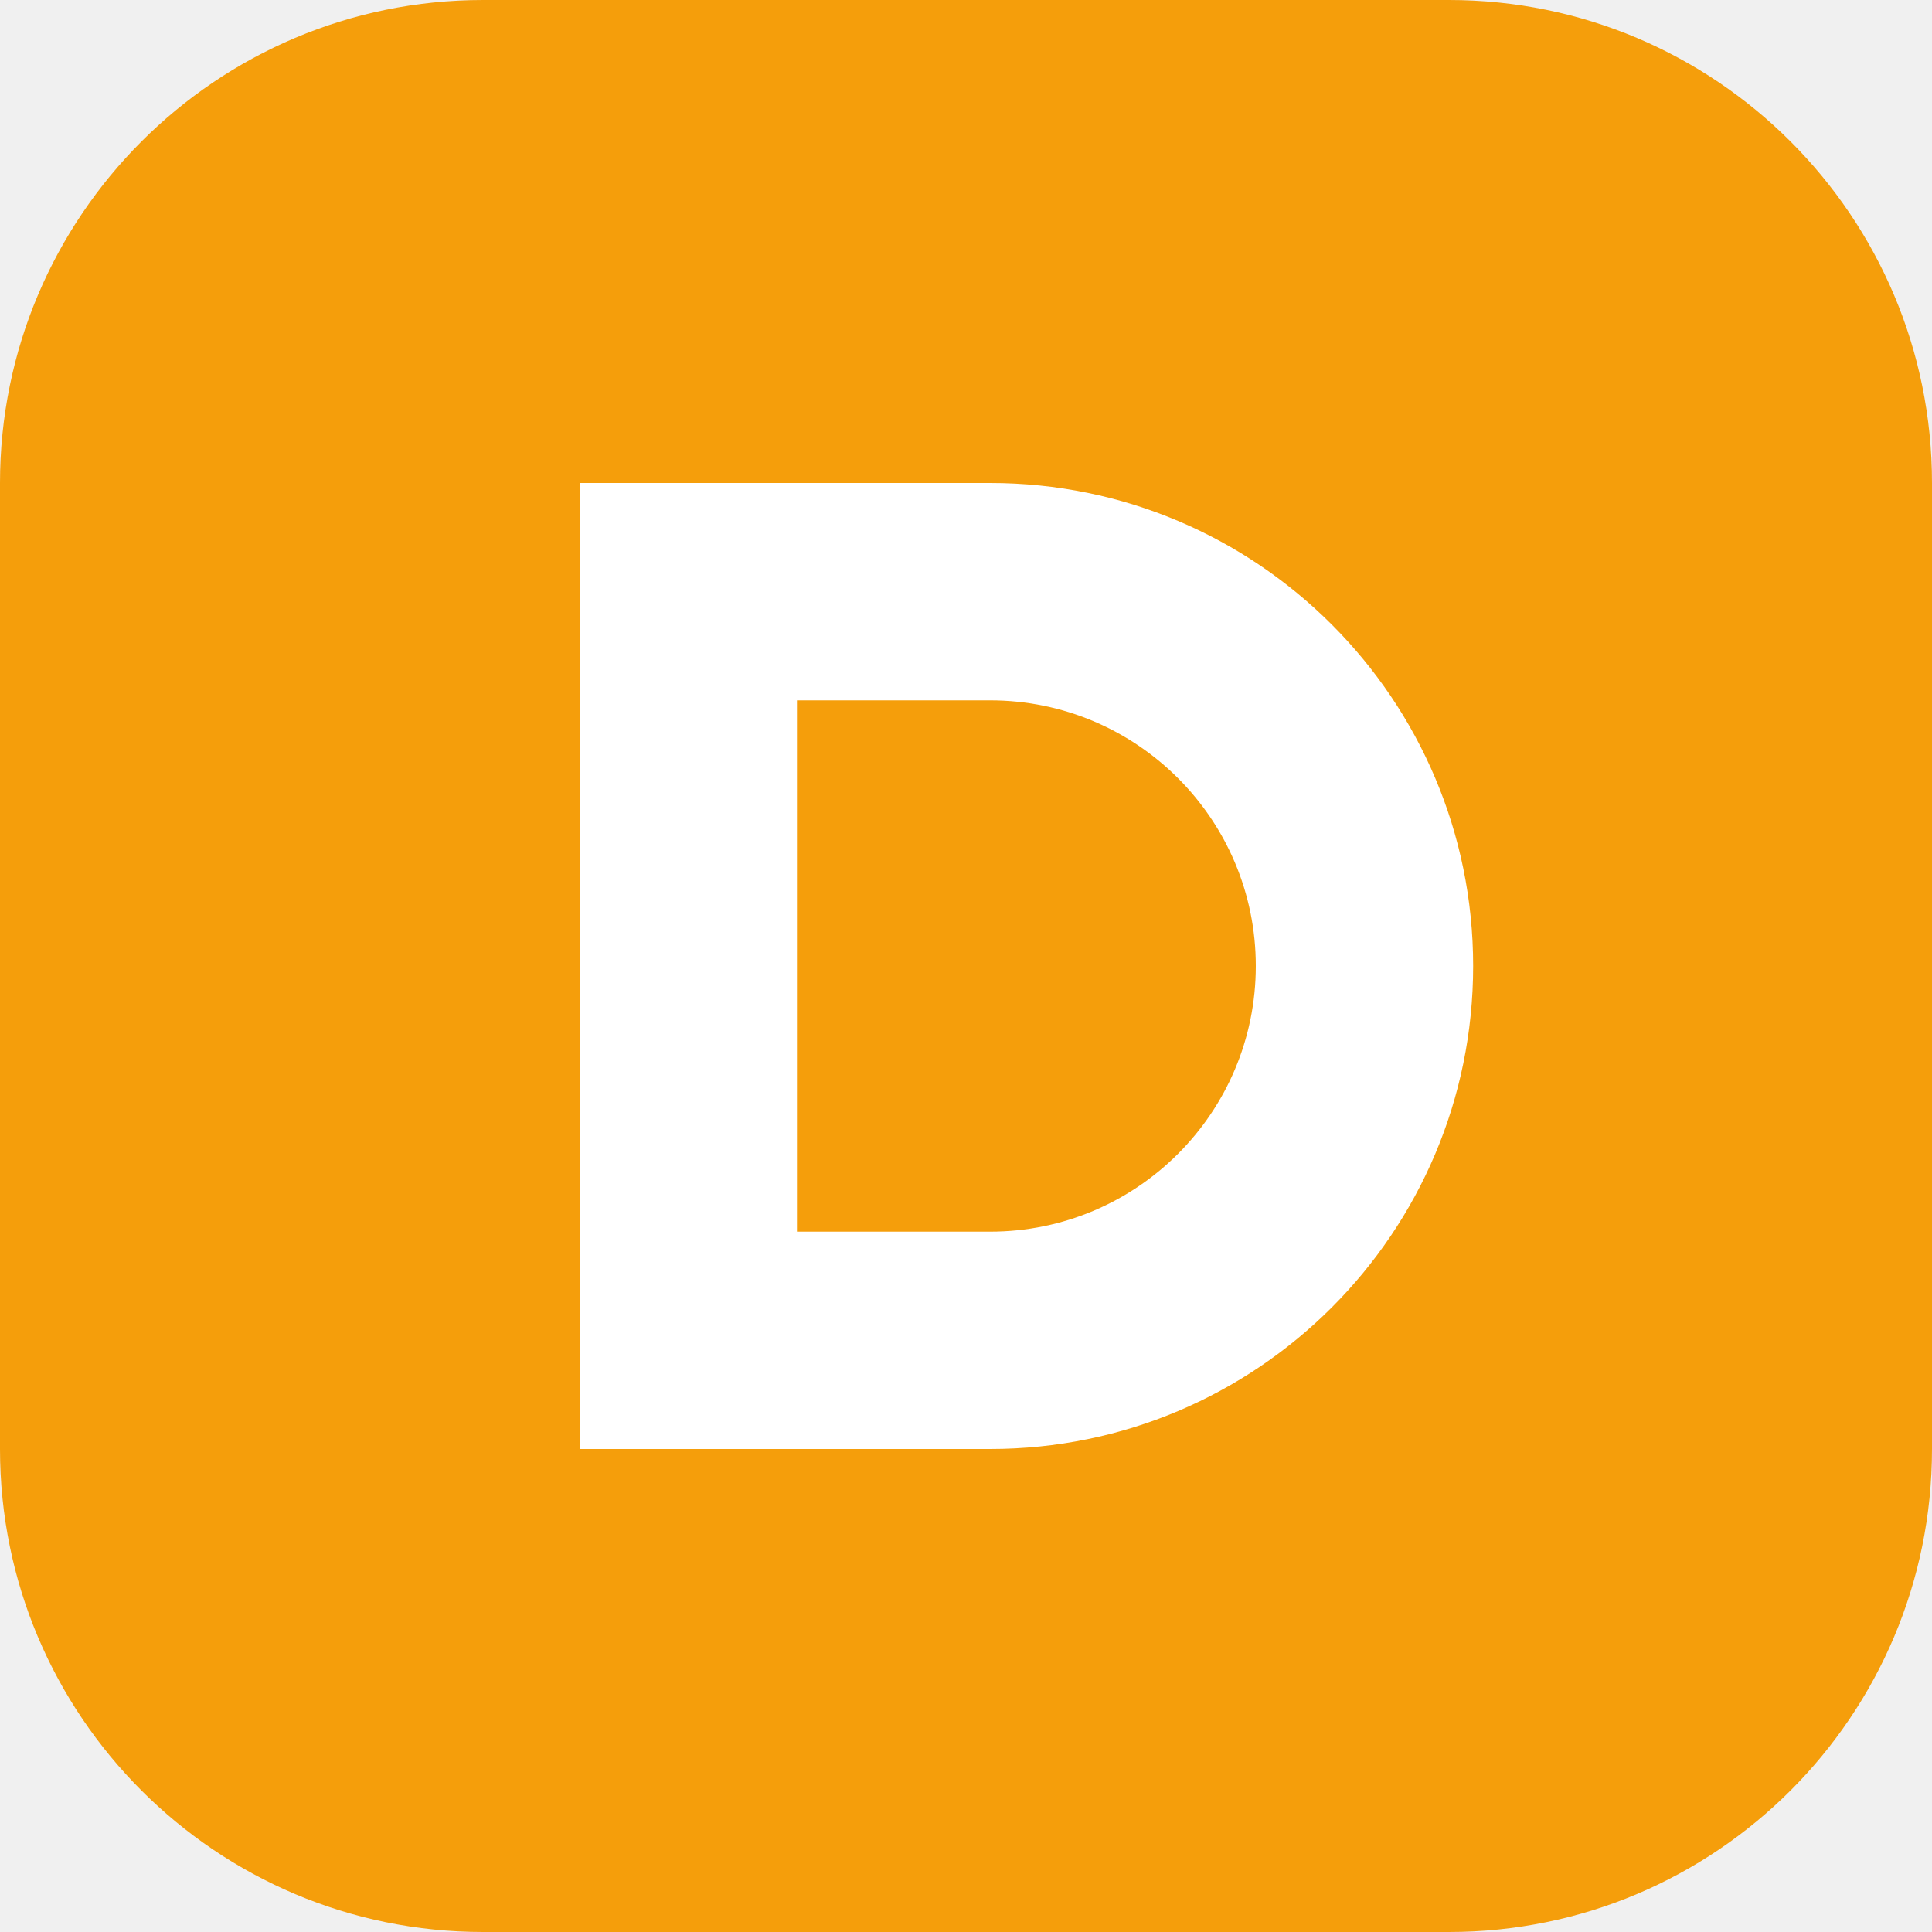
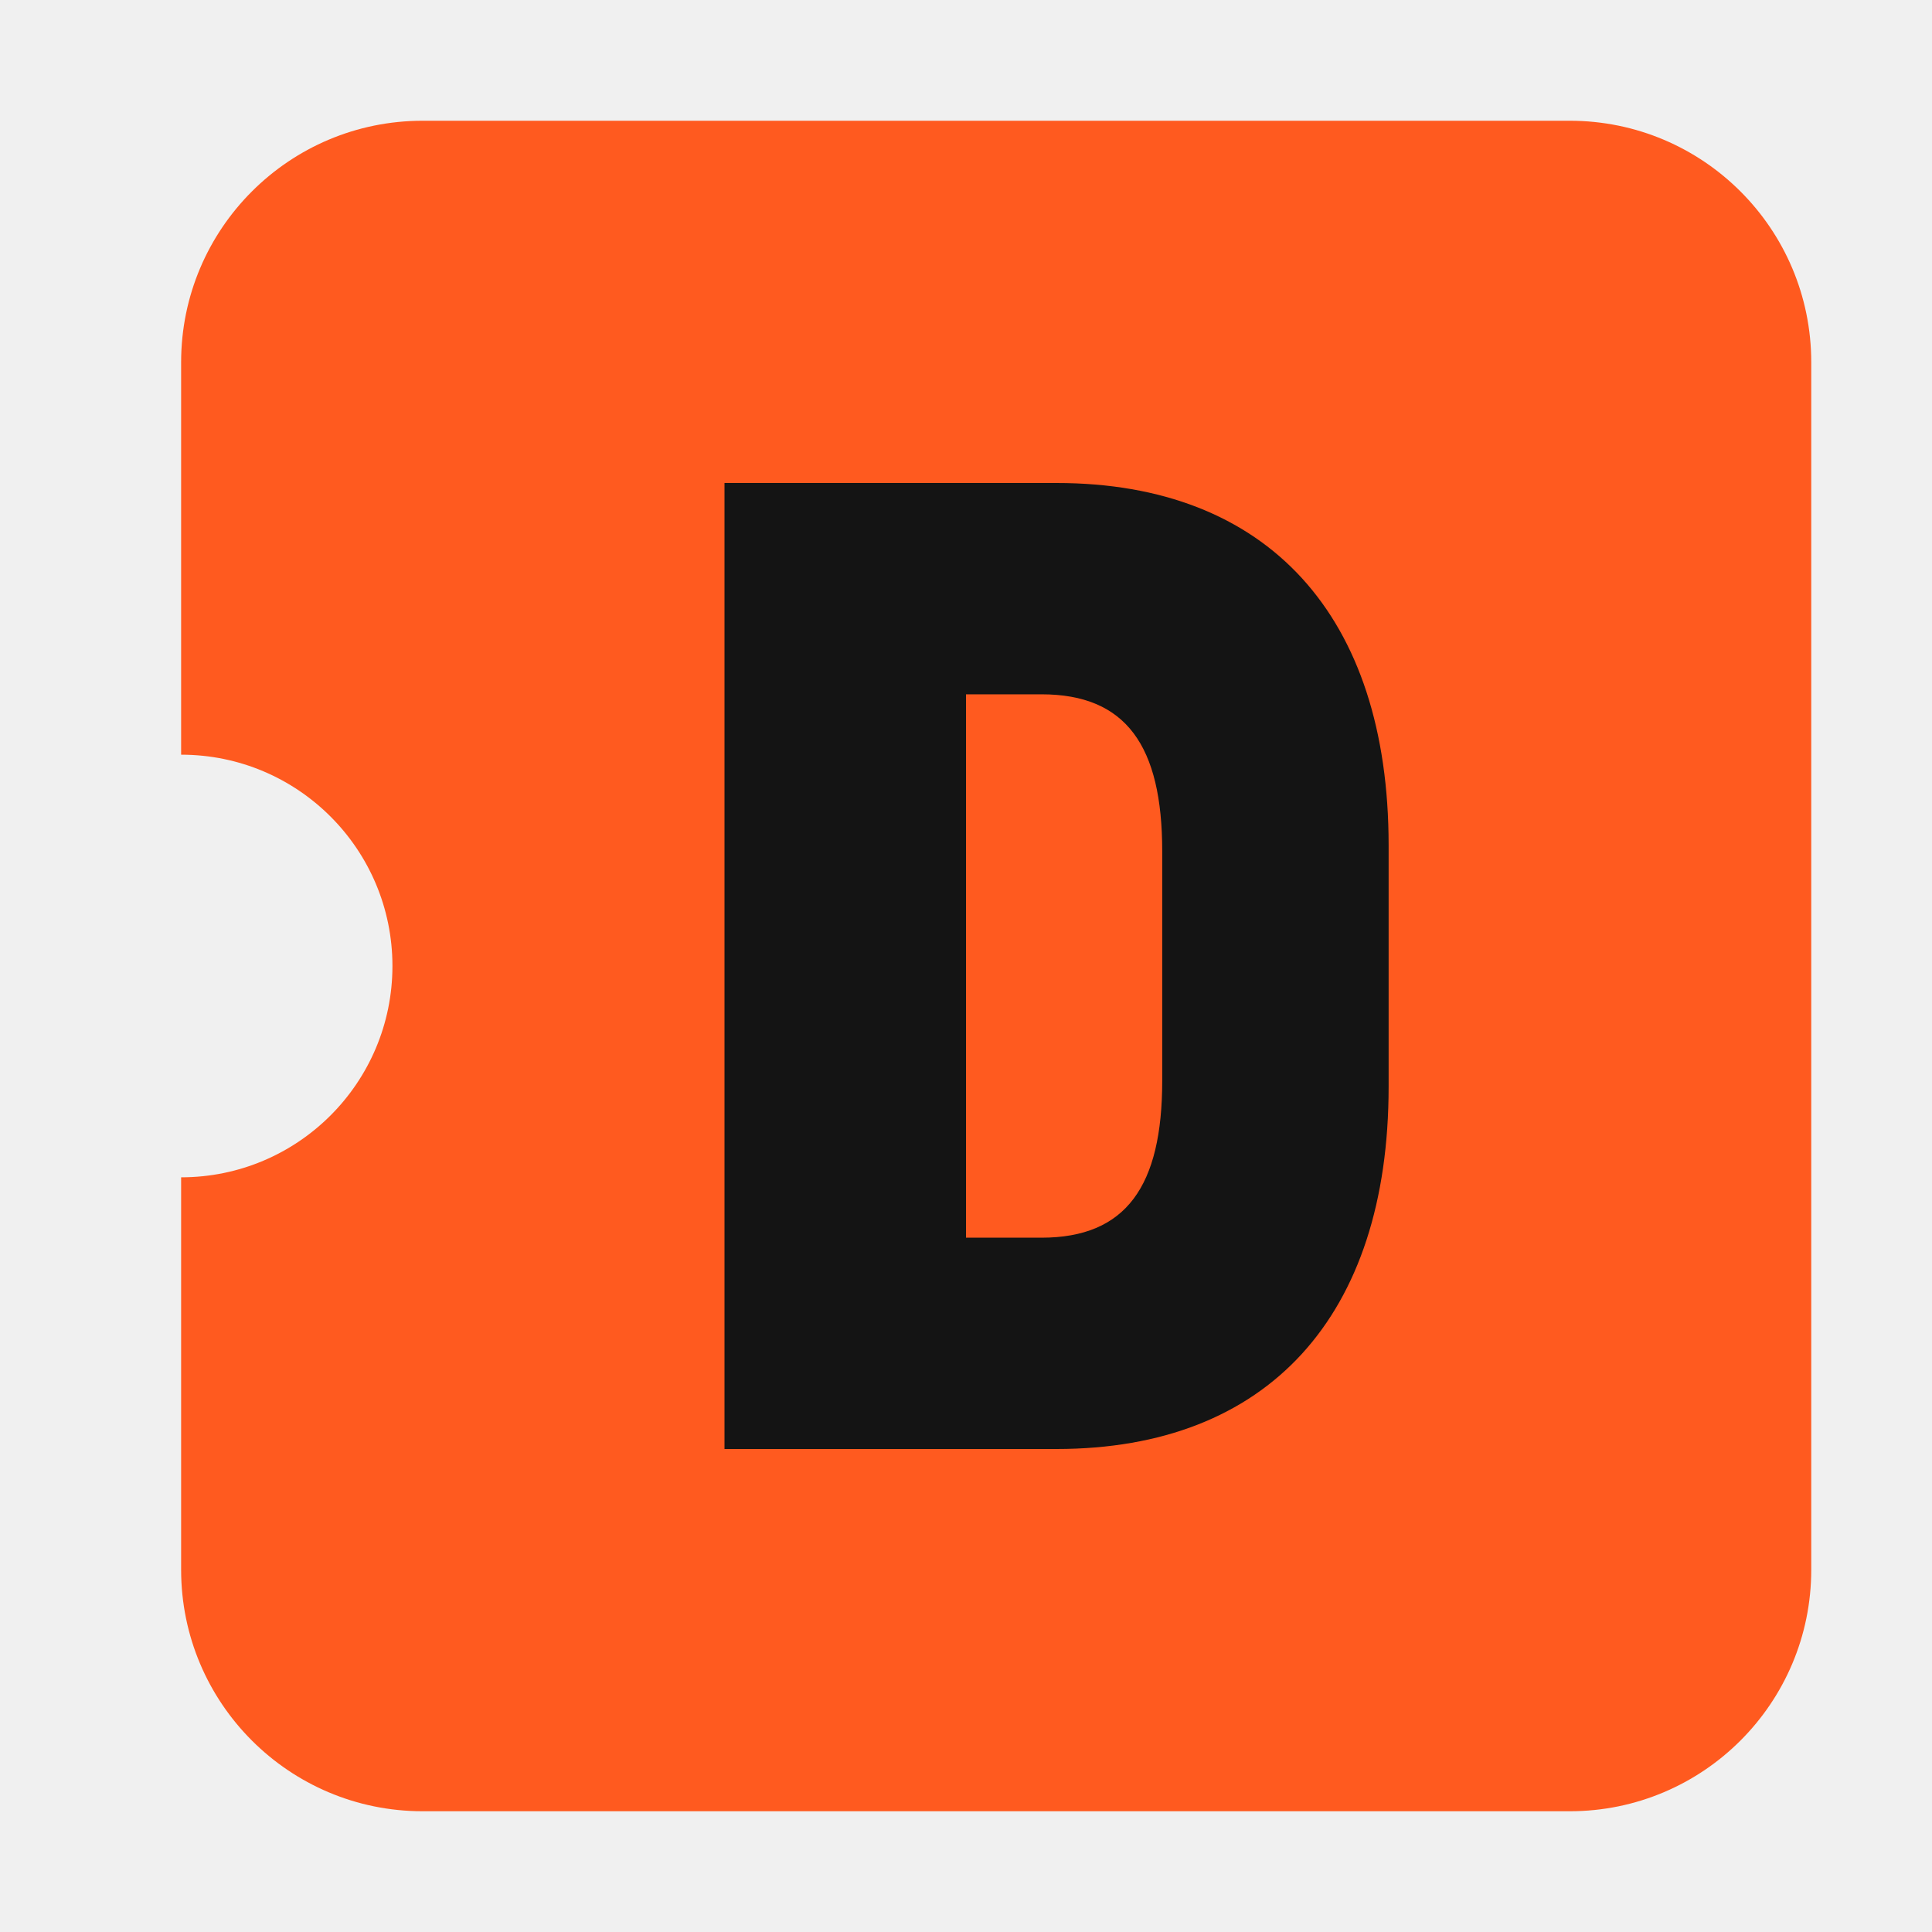
- <svg xmlns="http://www.w3.org/2000/svg" viewBox="0 0 40 40" role="img" aria-label="Draxuvo">
-   <rect width="40" height="40" rx="10" fill="#f59e0b" />
-   <path fill="#fff" fill-rule="evenodd" d="M12 10h8.5a10 10 0 0 1 0 20H12zM16.5 14.5v11h4a5.5 5.5 0 0 0 0-11z" />
+ <svg xmlns="http://www.w3.org/2000/svg" viewBox="0 0 32 32" role="img" aria-label="Draxuvo">
+   <path fill="#FF5A1F" d="M7 2h19a4 4 0 0 1 4 4v20a4 4 0 0 1-4 4H7a4 4 0 0 1-4-4v-6.5a3.5 3.5 0 0 0 0-7V6a4 4 0 0 1 4-4z" />
+   <path fill="#141414" fill-rule="evenodd" d="M12 8h5.5C21 8 23 10.2 23 14v4c0 3.8-2 6-5.5 6H12zm4 3.5v9h1.25c1.4 0 2-.85 2-2.6v-3.8c0-1.75-.6-2.6-2-2.6z" />
</svg>
